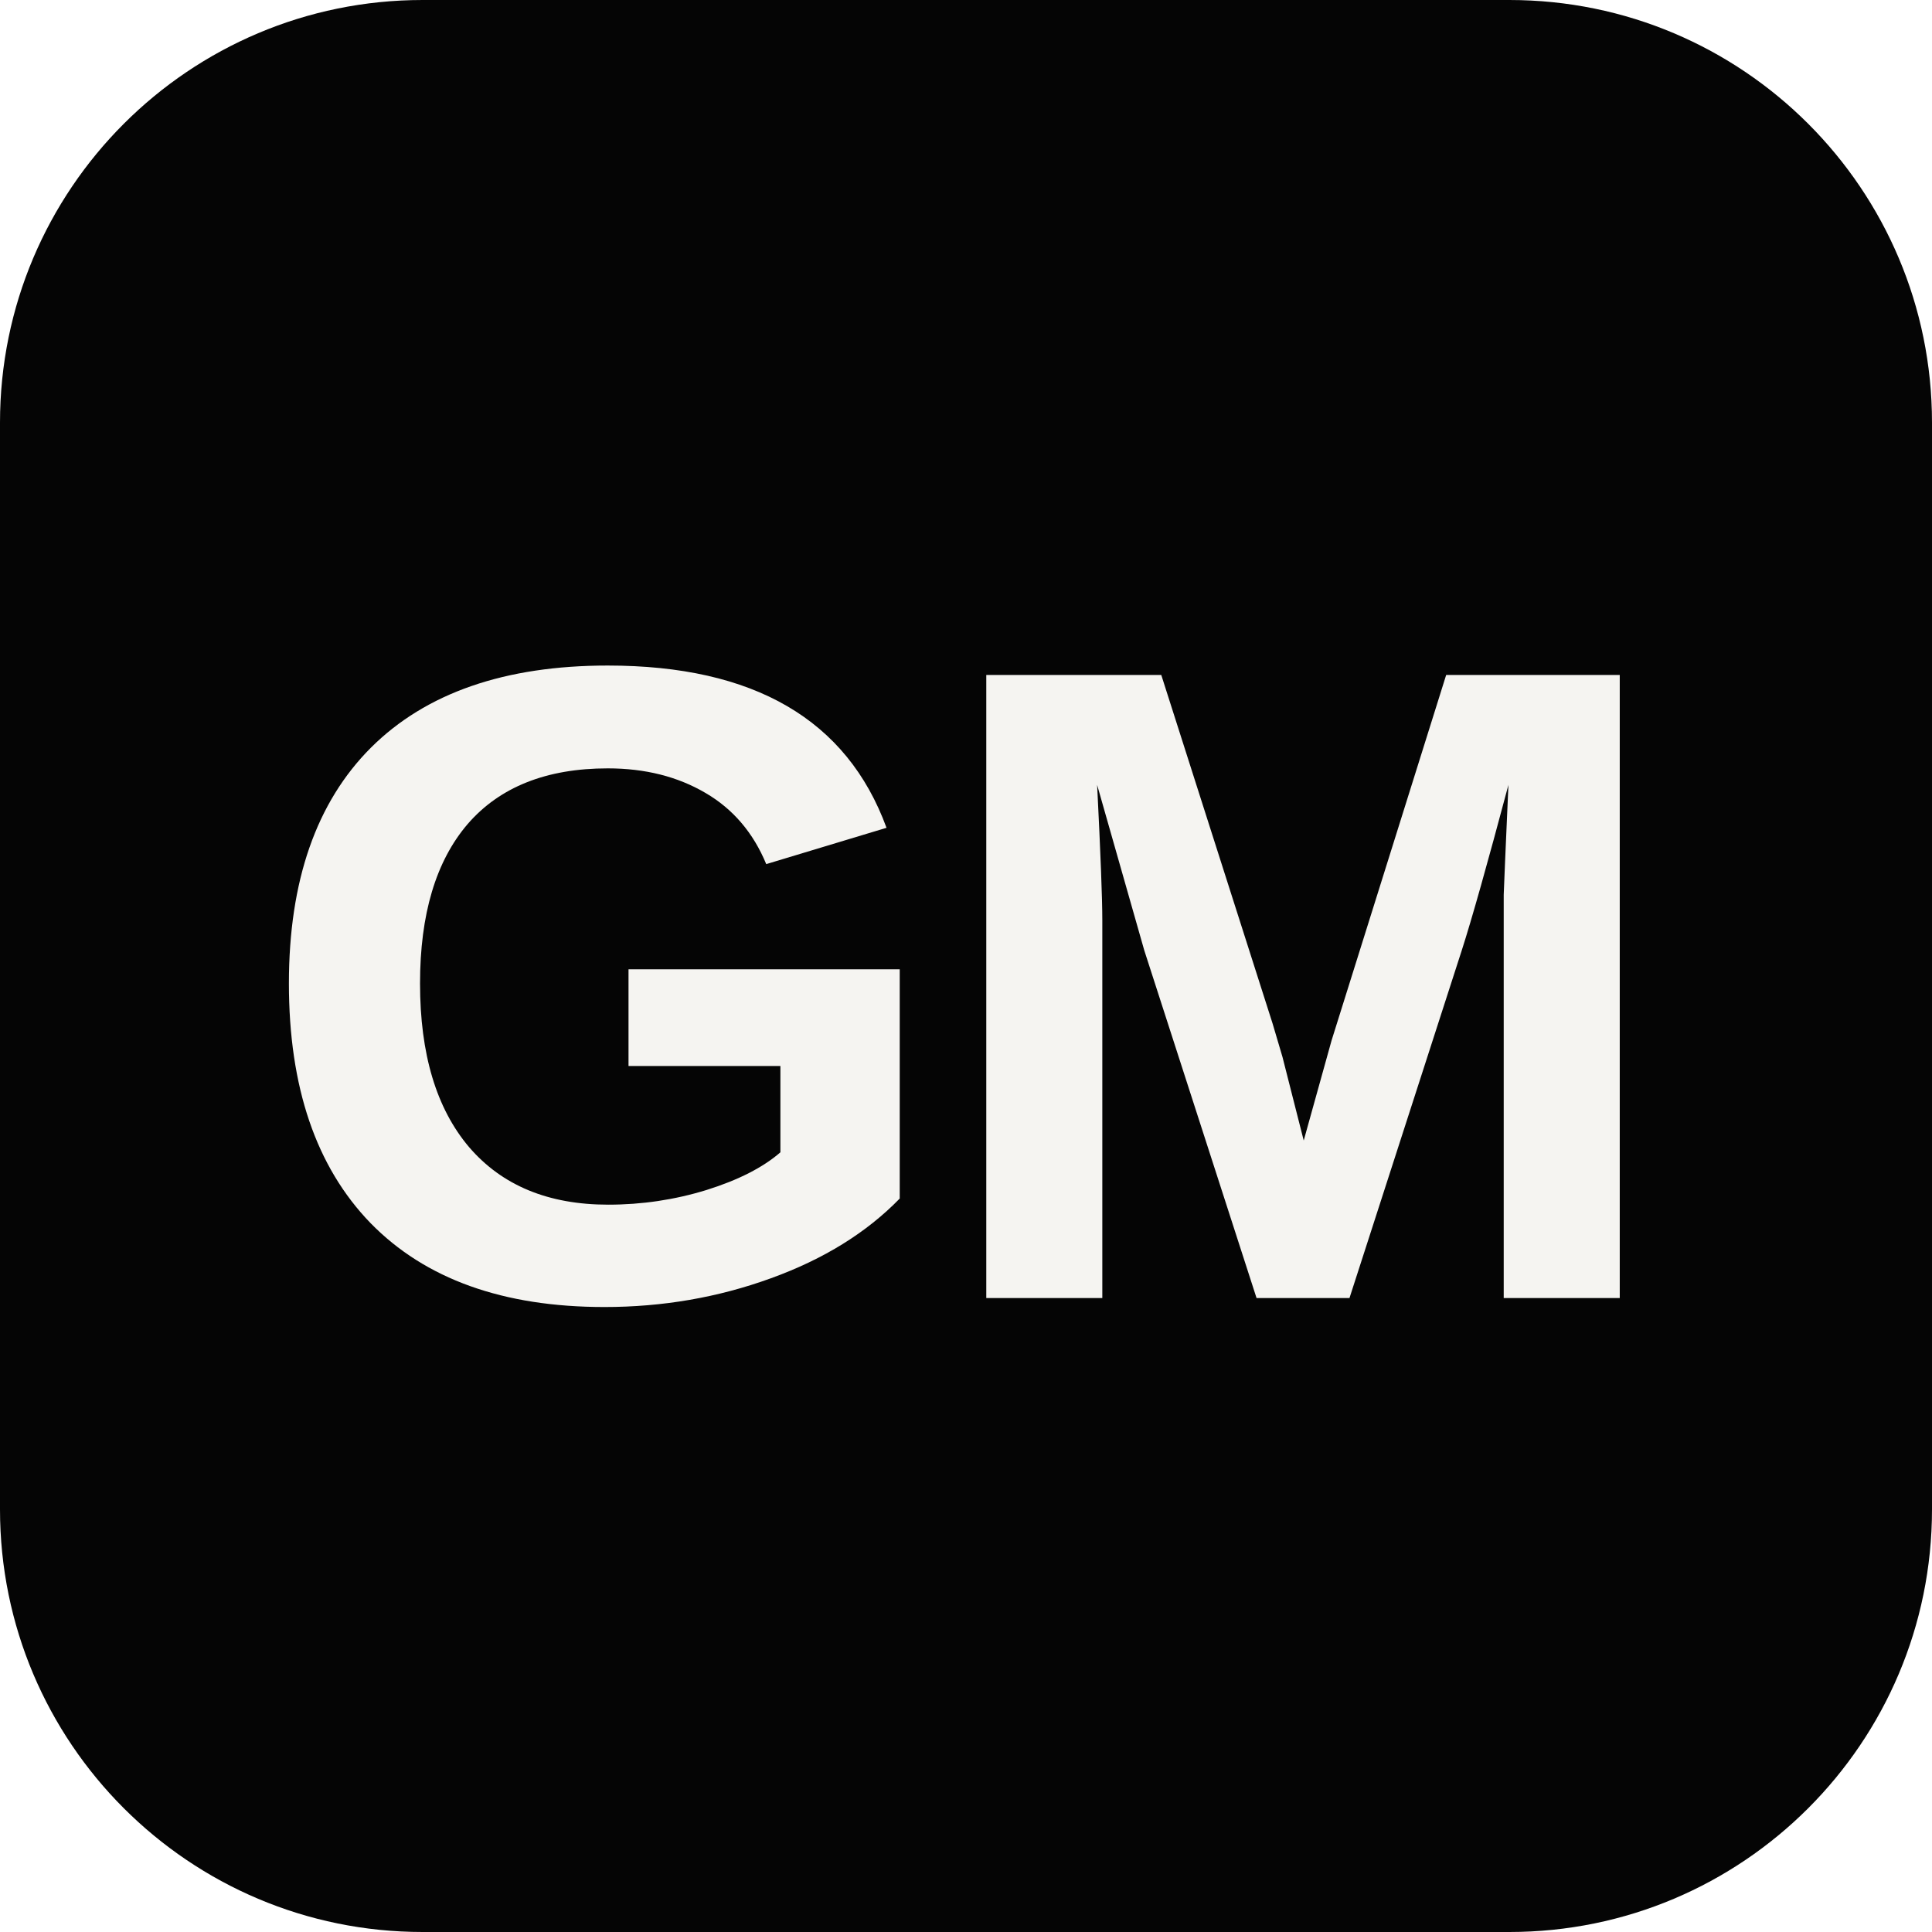
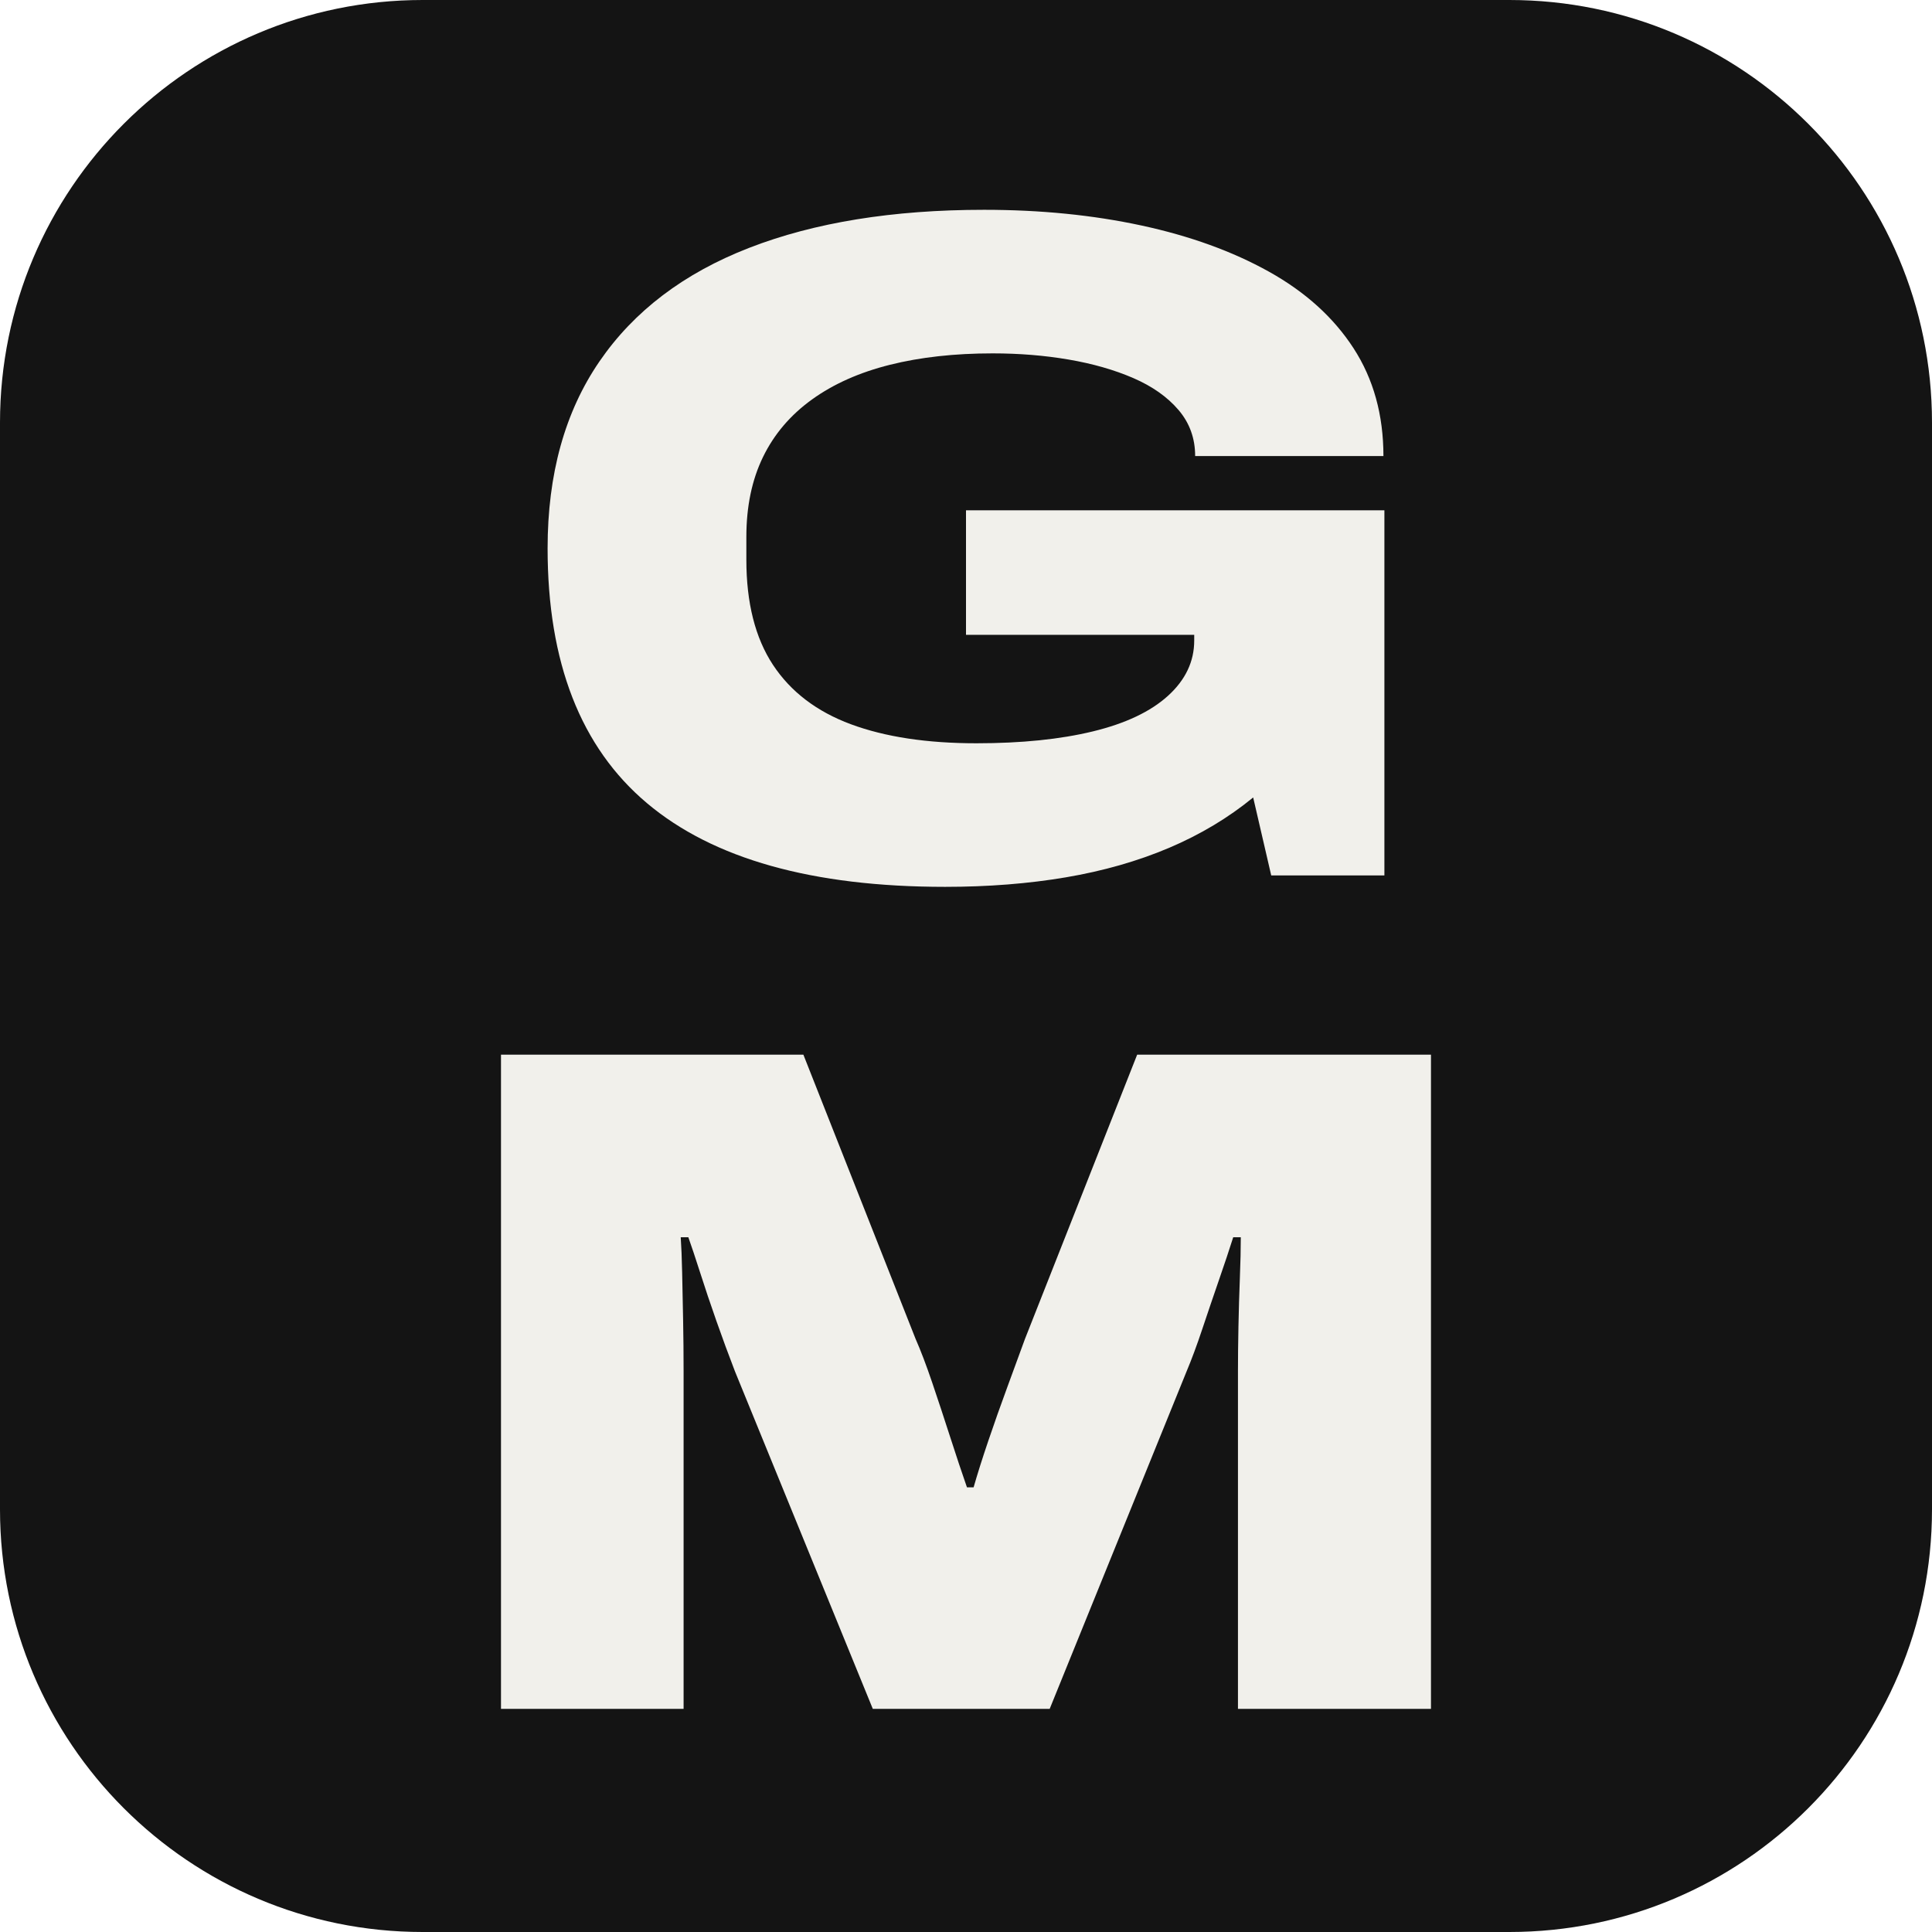
<svg xmlns="http://www.w3.org/2000/svg" viewBox="0 0 64 64">
-   <rect width="64" height="64" rx="14" fill="#050505" />
-   <text x="32" y="43" text-anchor="middle" font-family="Arial, Helvetica, sans-serif" font-weight="700" font-size="30" letter-spacing="-1" fill="#f5f4f1">GM</text>
+   <rect width="64" height="64" rx="14" fill="#141414" />
+   <path fill="#f1f0eb" d="M31.307 29.378Q24.724 29.378 21.432 26.606Q18.14 23.834 18.14 18.164Q18.14 14.479 19.857 11.974Q21.573 9.47 24.818 8.21Q28.062 6.95 32.599 6.95Q35.402 6.95 37.812 7.47Q40.221 7.989 42.033 8.998Q43.844 10.006 44.836 11.533Q45.828 13.061 45.828 15.108H39.591Q39.591 14.226 39.04 13.581Q38.489 12.935 37.544 12.525Q36.599 12.116 35.402 11.911Q34.205 11.706 32.882 11.706Q30.992 11.706 29.48 12.084Q27.968 12.462 26.897 13.234Q25.826 14.006 25.275 15.14Q24.724 16.274 24.724 17.786V18.542Q24.724 20.684 25.605 22.023Q26.487 23.361 28.188 23.992Q29.889 24.622 32.346 24.622Q34.583 24.622 36.205 24.228Q37.828 23.834 38.694 23.047Q39.56 22.259 39.56 21.22V21.03H32.0V16.904H45.86V29.0H42.111L41.513 26.417Q40.284 27.425 38.725 28.087Q37.166 28.748 35.307 29.063Q33.449 29.378 31.307 29.378Z M16.596 56.609V34.937H26.613L30.331 44.355Q30.582 44.922 30.882 45.805Q31.181 46.687 31.48 47.616Q31.779 48.545 32.032 49.27H32.252Q32.441 48.608 32.74 47.726Q33.039 46.844 33.37 45.946Q33.701 45.049 33.953 44.355L37.67 34.937H47.403V56.609H41.009V45.427Q41.009 44.765 41.025 43.946Q41.041 43.127 41.072 42.34Q41.103 41.552 41.103 40.985H40.852Q40.663 41.584 40.379 42.403Q40.096 43.222 39.828 44.025Q39.56 44.828 39.308 45.427L34.772 56.609H28.913L24.346 45.427Q24.03 44.608 23.731 43.757Q23.432 42.907 23.196 42.166Q22.959 41.426 22.802 40.985H22.55Q22.581 41.426 22.597 42.151Q22.613 42.875 22.629 43.725Q22.645 44.576 22.645 45.427V56.609Z" />
</svg>
